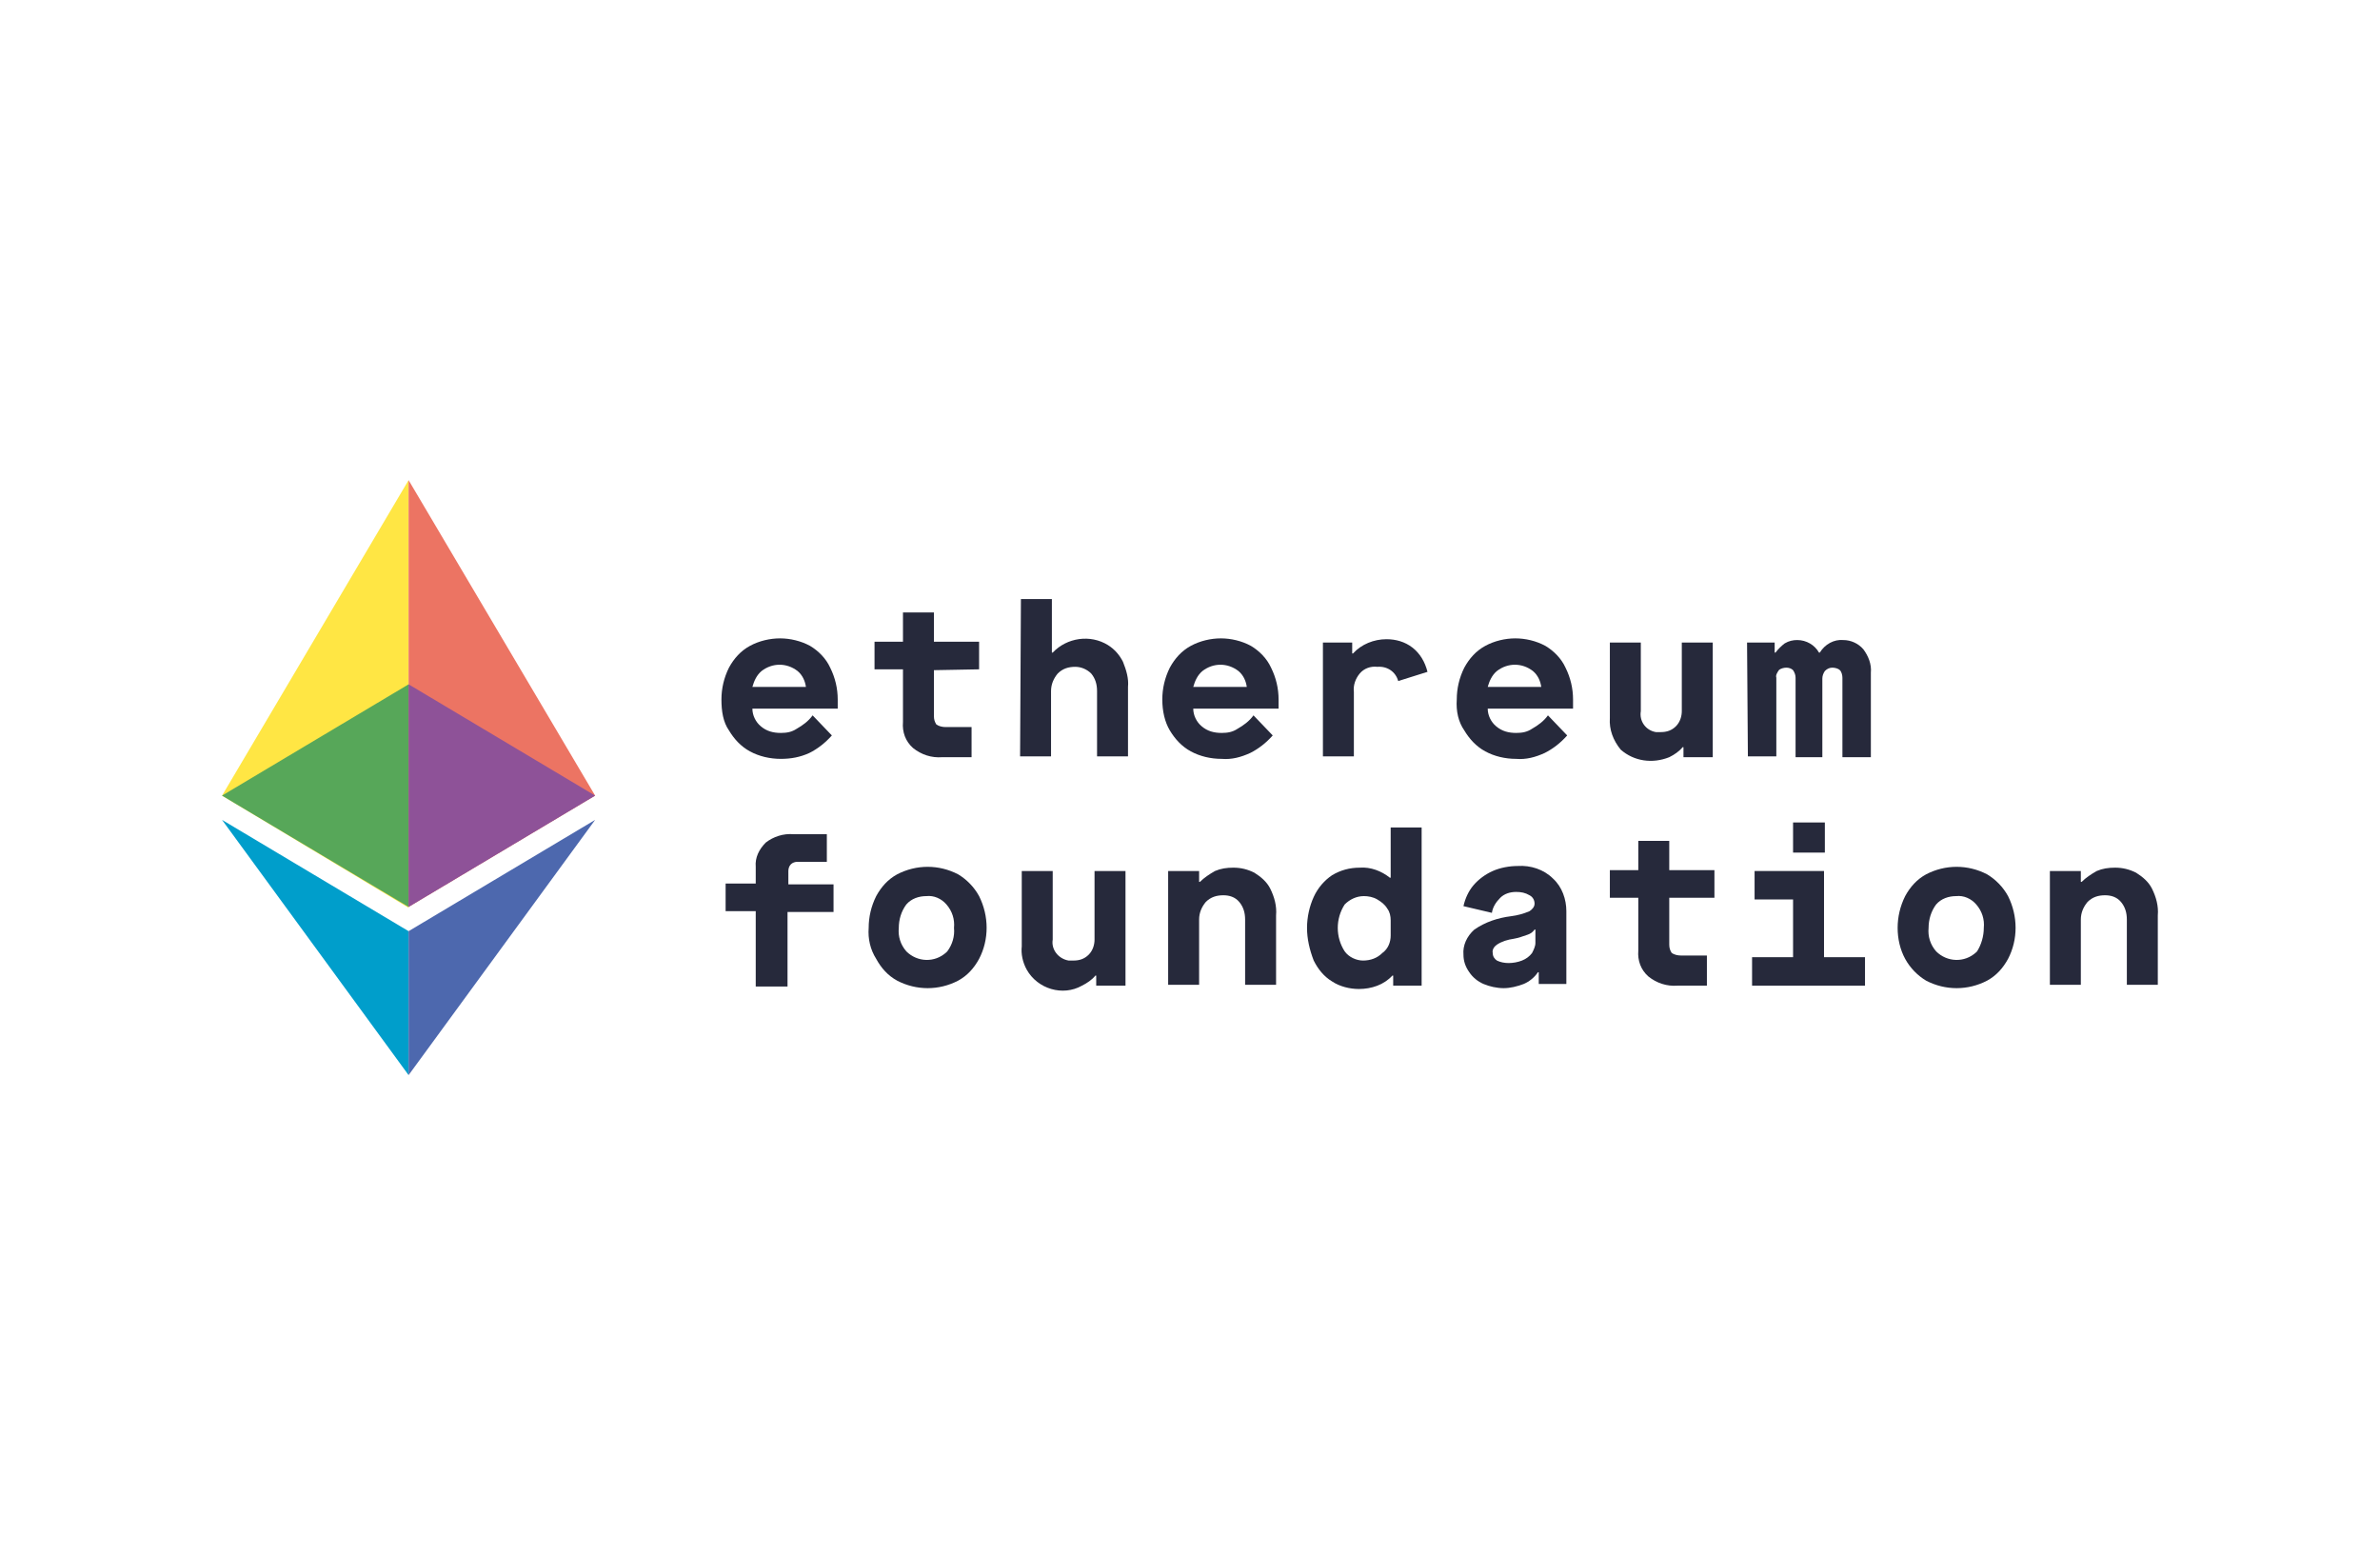
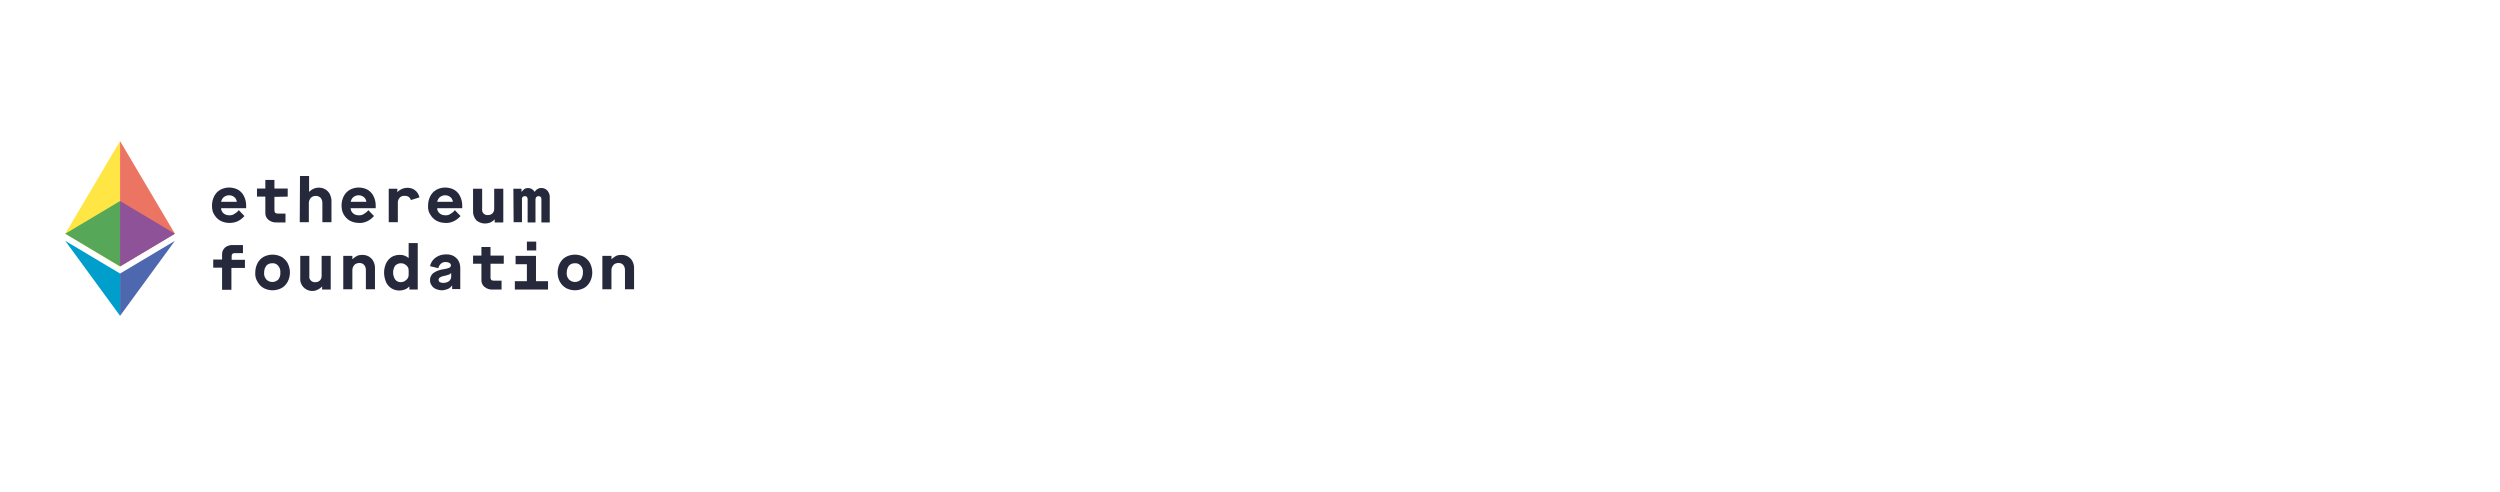
- <svg xmlns="http://www.w3.org/2000/svg" width="100%" height="100%" version="1.0" id="katman_1" x="0px" y="0px" viewBox="0 0 284.5 186" style="enable-background:new 0 0 284.5 186;" xml:space="preserve">
+ <svg xmlns="http://www.w3.org/2000/svg" width="1017" height="200" viewBox="0 0 1017 200" version="1.0" id="katman_1" x="0px" y="0px" style="enable-background:new 0 0 284.5 186;" xml:space="preserve">
  <style type="text/css">
	.st0{fill:#FFE644;}
	.st1{fill:#EC7463;}
	.st2{fill:#009ECB;}
	.st3{fill:#4D68AE;}
	.st4{fill:#57A759;}
	.st5{fill:#8E5298;}
	.st6{fill:#26293B;}
</style>
  <g id="LOGO" transform="translate(-9.258 -9.623)">
    <path id="Path_1" class="st0" d="M58.1,118.1V67l-22.3,37.7L58.1,118.1z" />
    <path id="Path_2" class="st1" d="M58.1,67l22.3,37.7l-22.3,13.3V67z" />
    <path id="Path_3" class="st2" d="M35.8,107.6l22.3,13.3v17.2" />
    <path id="Path_4" class="st3" d="M80.4,107.6l-22.3,13.3v17.2" />
    <path id="Path_5" class="st4" d="M58.1,91.4l-22.3,13.3l22.3,13.3V91.4z" />
    <path id="Path_6" class="st5" d="M58.1,91.4l22.3,13.3l-22.3,13.3V91.4z" />
    <g id="Group_1" transform="translate(68.897 23.809)">
      <path id="Path_7" class="st6" d="M26.6,69.4c0-1.3,0.3-2.6,0.9-3.8c0.6-1.1,1.4-2,2.5-2.6c1.1-0.6,2.4-0.9,3.6-0.9    c1.2,0,2.5,0.3,3.6,0.9c1,0.6,1.9,1.5,2.4,2.6c0.6,1.2,0.9,2.5,0.9,3.8v1.1H30.3c0,0.8,0.4,1.6,1,2.1c0.7,0.6,1.5,0.8,2.4,0.8    c0.7,0,1.3-0.1,1.9-0.5c0.7-0.4,1.4-0.9,1.9-1.6l2.3,2.4c-0.8,0.9-1.7,1.6-2.7,2.1c-1.1,0.5-2.2,0.7-3.4,0.7    c-1.3,0-2.6-0.3-3.7-0.9c-1.1-0.6-1.9-1.5-2.5-2.5C26.8,72.1,26.6,70.8,26.6,69.4z M36.7,67.9c-0.1-0.7-0.4-1.4-1-1.9    c-1.3-1-3-1-4.3,0c-0.6,0.5-0.9,1.2-1.1,1.9H36.7z" />
      <path id="Path_8" class="st6" d="M52,65.9v5.5c0,0.4,0.1,0.7,0.3,1c0.3,0.2,0.7,0.3,1.1,0.3h3.1v3.6H53c-1.3,0.1-2.5-0.3-3.5-1.1    c-0.9-0.8-1.3-1.9-1.2-3.1v-6.3h-3.4v-3.3h3.4v-3.5H52v3.5h5.4v3.3L52,65.9z" />
      <path id="Path_9" class="st6" d="M62.4,57.4h3.7v6.4h0.1c1.7-1.8,4.5-2.2,6.6-0.9c0.8,0.5,1.4,1.2,1.8,2c0.4,1,0.7,2,0.6,3v8.3    h-3.7v-7.8c0-0.8-0.2-1.5-0.7-2.1c-0.5-0.5-1.2-0.8-1.9-0.8c-0.8,0-1.5,0.2-2.1,0.8c-0.5,0.6-0.8,1.3-0.8,2.1v7.8h-3.7L62.4,57.4z    " />
      <path id="Path_10" class="st6" d="M79.3,69.4c0-1.3,0.3-2.6,0.9-3.8c0.6-1.1,1.4-2,2.5-2.6c1.1-0.6,2.4-0.9,3.6-0.9    c1.2,0,2.5,0.3,3.6,0.9c1,0.6,1.9,1.5,2.4,2.6c0.6,1.2,0.9,2.5,0.9,3.8v1.1H83c0,0.8,0.4,1.6,1,2.1c0.7,0.6,1.5,0.8,2.4,0.8    c0.7,0,1.3-0.1,1.9-0.5c0.7-0.4,1.4-0.9,1.9-1.6l2.3,2.4c-0.8,0.9-1.7,1.6-2.7,2.1c-1.1,0.5-2.2,0.8-3.4,0.7    c-1.3,0-2.6-0.3-3.7-0.9c-1.1-0.6-1.9-1.5-2.5-2.5C79.6,72.1,79.3,70.8,79.3,69.4z M89.4,67.9c-0.1-0.7-0.4-1.4-1-1.9    c-1.3-1-3-1-4.3,0c-0.6,0.5-0.9,1.2-1.1,1.9H89.4z" />
      <path id="Path_11" class="st6" d="M98.5,62.6h3.5v1.3h0.1c1-1.1,2.5-1.7,4-1.7c1.1,0,2.2,0.3,3.1,1c0.9,0.7,1.5,1.7,1.8,2.9    l-3.5,1.1c-0.3-1.1-1.3-1.8-2.5-1.7c-0.8-0.1-1.6,0.2-2.1,0.8c-0.5,0.6-0.8,1.4-0.7,2.2v7.7h-3.7L98.5,62.6z" />
      <path id="Path_12" class="st6" d="M114.5,69.4c0-1.3,0.3-2.6,0.9-3.8c0.6-1.1,1.4-2,2.5-2.6c1.1-0.6,2.4-0.9,3.6-0.9    c1.2,0,2.5,0.3,3.6,0.9c1,0.6,1.9,1.5,2.4,2.6c0.6,1.2,0.9,2.5,0.9,3.8v1.1h-10.2c0,0.8,0.4,1.6,1,2.1c0.7,0.6,1.5,0.8,2.4,0.8    c0.7,0,1.3-0.1,1.9-0.5c0.7-0.4,1.4-0.9,1.9-1.6l2.3,2.4c-0.8,0.9-1.7,1.6-2.7,2.1c-1.1,0.5-2.2,0.8-3.4,0.7    c-1.3,0-2.6-0.3-3.7-0.9c-1.1-0.6-1.9-1.5-2.5-2.5C114.7,72.1,114.4,70.8,114.5,69.4z M124.6,67.9c-0.1-0.7-0.4-1.4-1-1.9    c-1.3-1-3-1-4.3,0c-0.6,0.5-0.9,1.2-1.1,1.9H124.6z" />
      <path id="Path_13" class="st6" d="M132.8,71.6v-9h3.7v8.2c-0.2,1.2,0.6,2.3,1.8,2.5c0.2,0,0.4,0,0.6,0c0.7,0,1.3-0.2,1.8-0.7    c0.5-0.5,0.7-1.2,0.7-1.8v-8.2h3.7v13.7h-3.5v-1.2h-0.1c-0.4,0.5-1,0.9-1.6,1.2c-2,0.8-4.2,0.5-5.8-0.9    C133.2,74.3,132.7,73,132.8,71.6z" />
      <path id="Path_14" class="st6" d="M149.2,62.6h3.3v1.2h0.1c0.3-0.4,0.7-0.8,1.1-1.1c0.5-0.3,1-0.4,1.5-0.4c1.1,0,2.1,0.6,2.6,1.5    h0.1c0.6-1,1.7-1.6,2.8-1.5c0.9,0,1.8,0.4,2.4,1.1c0.6,0.8,1,1.8,0.9,2.8v10.1h-3.4v-9.5c0-0.3-0.1-0.7-0.3-0.9    c-0.2-0.2-0.6-0.3-0.9-0.3c-0.3,0-0.6,0.1-0.9,0.4c-0.2,0.3-0.3,0.6-0.3,0.9v9.4H155v-9.5c0-0.3-0.1-0.6-0.3-0.9    c-0.2-0.2-0.5-0.3-0.8-0.3c-0.3,0-0.7,0.1-0.9,0.3c-0.2,0.3-0.4,0.6-0.3,0.9v9.4h-3.4L149.2,62.6z" />
      <path id="Path_15" class="st6" d="M30.7,94.7h-3.6v-3.3h3.6v-2c-0.1-1.1,0.4-2.1,1.2-2.9c0.9-0.7,2.1-1.1,3.3-1h4v3.3h-3.5    c-0.3,0-0.6,0.1-0.8,0.3c-0.2,0.2-0.3,0.5-0.3,0.8v1.6H40v3.3h-5.5v8.9h-3.8L30.7,94.7z" />
      <path id="Path_16" class="st6" d="M44.2,96.7c0-1.3,0.3-2.6,0.9-3.8c0.6-1.1,1.4-2,2.5-2.6c2.3-1.2,5-1.2,7.3,0    c1,0.6,1.9,1.5,2.5,2.6c1.2,2.4,1.2,5.2,0,7.5c-0.6,1.1-1.4,2-2.5,2.6c-2.3,1.2-5,1.2-7.3,0c-1.1-0.6-1.9-1.5-2.5-2.6    C44.4,99.3,44.1,98,44.2,96.7z M54.4,96.7c0.1-1-0.2-2-0.9-2.8c-0.6-0.7-1.5-1.1-2.4-1c-0.9,0-1.8,0.3-2.4,1    c-0.6,0.8-0.9,1.8-0.9,2.8c-0.1,1,0.2,2,0.9,2.8c1.3,1.3,3.4,1.4,4.8,0.1c0,0,0.1-0.1,0.1-0.1C54.2,98.7,54.5,97.7,54.4,96.7z" />
      <path id="Path_17" class="st6" d="M62.5,98.9v-9h3.7v8.2c-0.2,1.2,0.7,2.3,1.9,2.5c0.2,0,0.4,0,0.6,0c0.7,0,1.3-0.2,1.8-0.7    c0.5-0.5,0.7-1.2,0.7-1.8v-8.2h3.7v13.7h-3.5v-1.2h-0.1c-0.4,0.5-1,0.9-1.6,1.2c-2.3,1.3-5.3,0.4-6.6-1.9    C62.6,100.8,62.4,99.8,62.5,98.9L62.5,98.9z" />
      <path id="Path_18" class="st6" d="M80,89.9h3.7v1.3h0.1c0.5-0.5,1.1-0.9,1.8-1.3c0.7-0.3,1.4-0.4,2.2-0.4c0.9,0,1.7,0.2,2.5,0.6    c0.8,0.5,1.5,1.1,1.9,1.9c0.5,1,0.8,2.1,0.7,3.2v8.3h-3.7v-7.8c0-0.8-0.2-1.5-0.7-2.1c-0.5-0.6-1.2-0.8-1.9-0.8    c-0.8,0-1.5,0.2-2.1,0.8c-0.5,0.6-0.8,1.3-0.8,2.1v7.8H80L80,89.9z" />
      <path id="Path_19" class="st6" d="M96.6,96.7c0-1.3,0.3-2.6,0.8-3.7c0.5-1.1,1.3-2,2.2-2.6c1-0.6,2.1-0.9,3.3-0.9    c1.3-0.1,2.6,0.4,3.6,1.2h0.1v-6h3.7v18.9h-3.4v-1.2h-0.1c-1,1.1-2.5,1.6-4,1.6c-1.1,0-2.3-0.3-3.2-0.9c-1-0.6-1.7-1.5-2.2-2.5    C96.9,99.3,96.6,98,96.6,96.7z M106.6,97.6v-1.8c0-0.5-0.1-1-0.4-1.4c-0.3-0.5-0.7-0.8-1.2-1.1c-0.5-0.3-1.1-0.4-1.6-0.4    c-0.9,0-1.7,0.4-2.3,1c-1.1,1.7-1.1,3.9,0,5.6c0.5,0.7,1.4,1.1,2.2,1.1c0.9,0,1.7-0.3,2.3-0.9C106.3,99.2,106.6,98.4,106.6,97.6    L106.6,97.6z" />
      <path id="Path_20" class="st6" d="M115.3,99.9c-0.1-1.1,0.4-2.2,1.3-3c1.3-0.9,2.8-1.4,4.4-1.6c0.8-0.1,1.5-0.3,2.2-0.6    c0.3-0.2,0.6-0.5,0.6-0.9c0-0.4-0.2-0.8-0.6-1c-0.5-0.3-1-0.4-1.6-0.4c-0.7,0-1.4,0.2-1.9,0.7c-0.5,0.5-0.9,1.1-1,1.8l-3.4-0.8    c0.2-0.9,0.6-1.8,1.2-2.5c0.6-0.7,1.4-1.3,2.3-1.7c0.9-0.4,2-0.6,3-0.6c1.5-0.1,3.1,0.4,4.2,1.5c1.1,1,1.6,2.5,1.6,3.9v8.7h-3.3    V102h-0.1c-0.4,0.6-1,1.1-1.7,1.4c-0.8,0.3-1.6,0.5-2.4,0.5c-0.8,0-1.7-0.2-2.4-0.5c-0.7-0.3-1.3-0.8-1.7-1.4    C115.5,101.3,115.3,100.6,115.3,99.9z M123.9,98.5v-1.6h-0.1c-0.2,0.3-0.5,0.5-0.8,0.6c-0.6,0.2-1.1,0.4-1.7,0.5    c-0.7,0.1-1.4,0.3-2,0.7c-0.3,0.2-0.6,0.6-0.5,1c0,0.4,0.2,0.7,0.5,0.9c0.4,0.2,0.9,0.3,1.4,0.3c0.5,0,1.1-0.1,1.6-0.3    c0.5-0.2,0.9-0.5,1.2-0.9C123.7,99.3,123.9,98.9,123.9,98.5L123.9,98.5z" />
      <path id="Path_21" class="st6" d="M139.9,93.2v5.5c0,0.4,0.1,0.7,0.3,1c0.3,0.2,0.7,0.3,1.1,0.3h3.1v3.6h-3.5    c-1.3,0.1-2.5-0.3-3.5-1.1c-0.9-0.8-1.3-1.9-1.2-3.1v-6.3h-3.4v-3.3h3.4v-3.5h3.7v3.5h5.4v3.3H139.9z" />
      <path id="Path_22" class="st6" d="M163.3,100.2v3.4h-13.5v-3.4h4.9v-6.9h-4.6v-3.4h8.3v10.3H163.3z M154.7,84.1h3.8v3.6h-3.8V84.1    z" />
      <path id="Path_23" class="st6" d="M167.2,96.7c0-1.3,0.3-2.6,0.9-3.8c0.6-1.1,1.4-2,2.5-2.6c2.3-1.2,5-1.2,7.3,0    c1,0.6,1.9,1.5,2.5,2.6c1.2,2.4,1.2,5.2,0,7.5c-0.6,1.1-1.4,2-2.5,2.6c-2.3,1.2-5,1.2-7.3,0c-1-0.6-1.9-1.5-2.5-2.6    C167.5,99.3,167.2,98,167.2,96.7z M177.5,96.7c0.1-1-0.2-2-0.9-2.8c-0.6-0.7-1.5-1.1-2.4-1c-0.9,0-1.8,0.3-2.4,1    c-0.6,0.8-0.9,1.8-0.9,2.8c-0.1,1,0.2,2,0.9,2.8c1.3,1.3,3.4,1.4,4.8,0.1c0,0,0.1-0.1,0.1-0.1C177.2,98.7,177.5,97.7,177.5,96.7z" />
      <path id="Path_24" class="st6" d="M185.4,89.9h3.7v1.3h0.1c0.5-0.5,1.1-0.9,1.8-1.3c0.7-0.3,1.4-0.4,2.2-0.4    c0.9,0,1.7,0.2,2.5,0.6c0.8,0.5,1.5,1.1,1.9,1.9c0.5,1,0.8,2.1,0.7,3.2v8.3h-3.7v-7.8c0-0.8-0.2-1.5-0.7-2.1    c-0.5-0.6-1.2-0.8-1.9-0.8c-0.8,0-1.5,0.2-2.1,0.8c-0.5,0.6-0.8,1.3-0.8,2.1v7.8h-3.7L185.4,89.9z" />
    </g>
  </g>
</svg>
